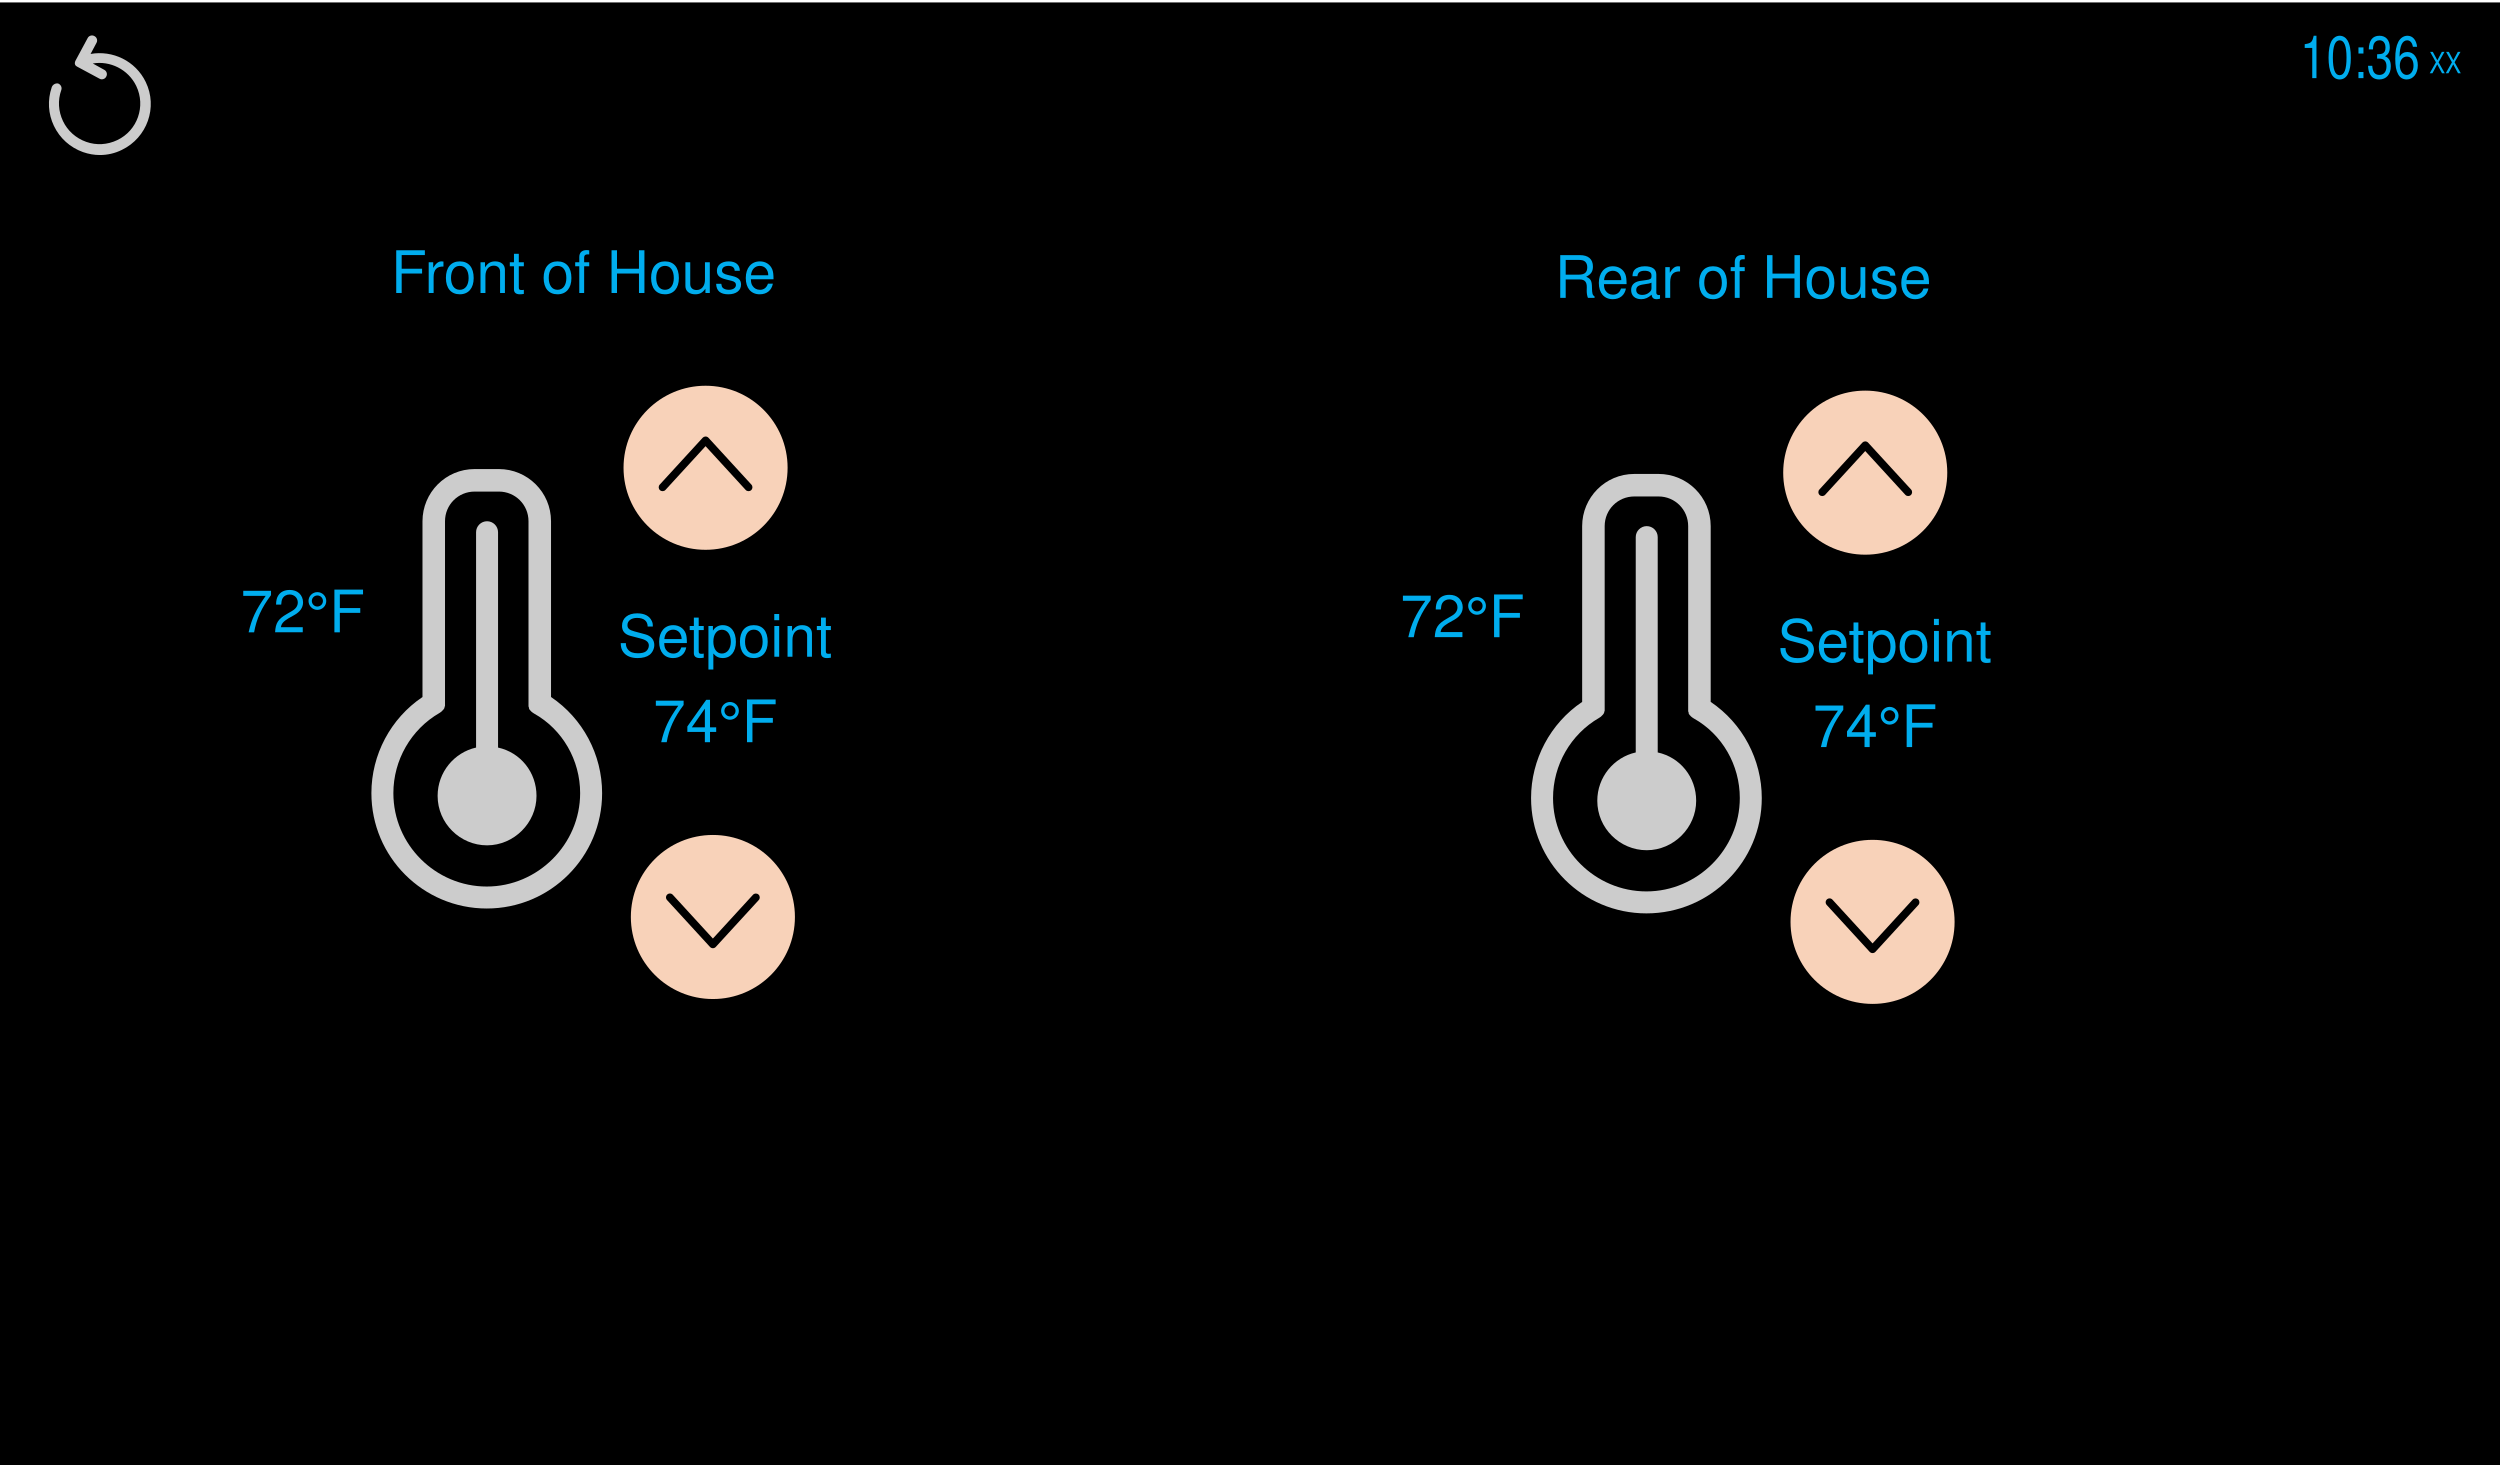
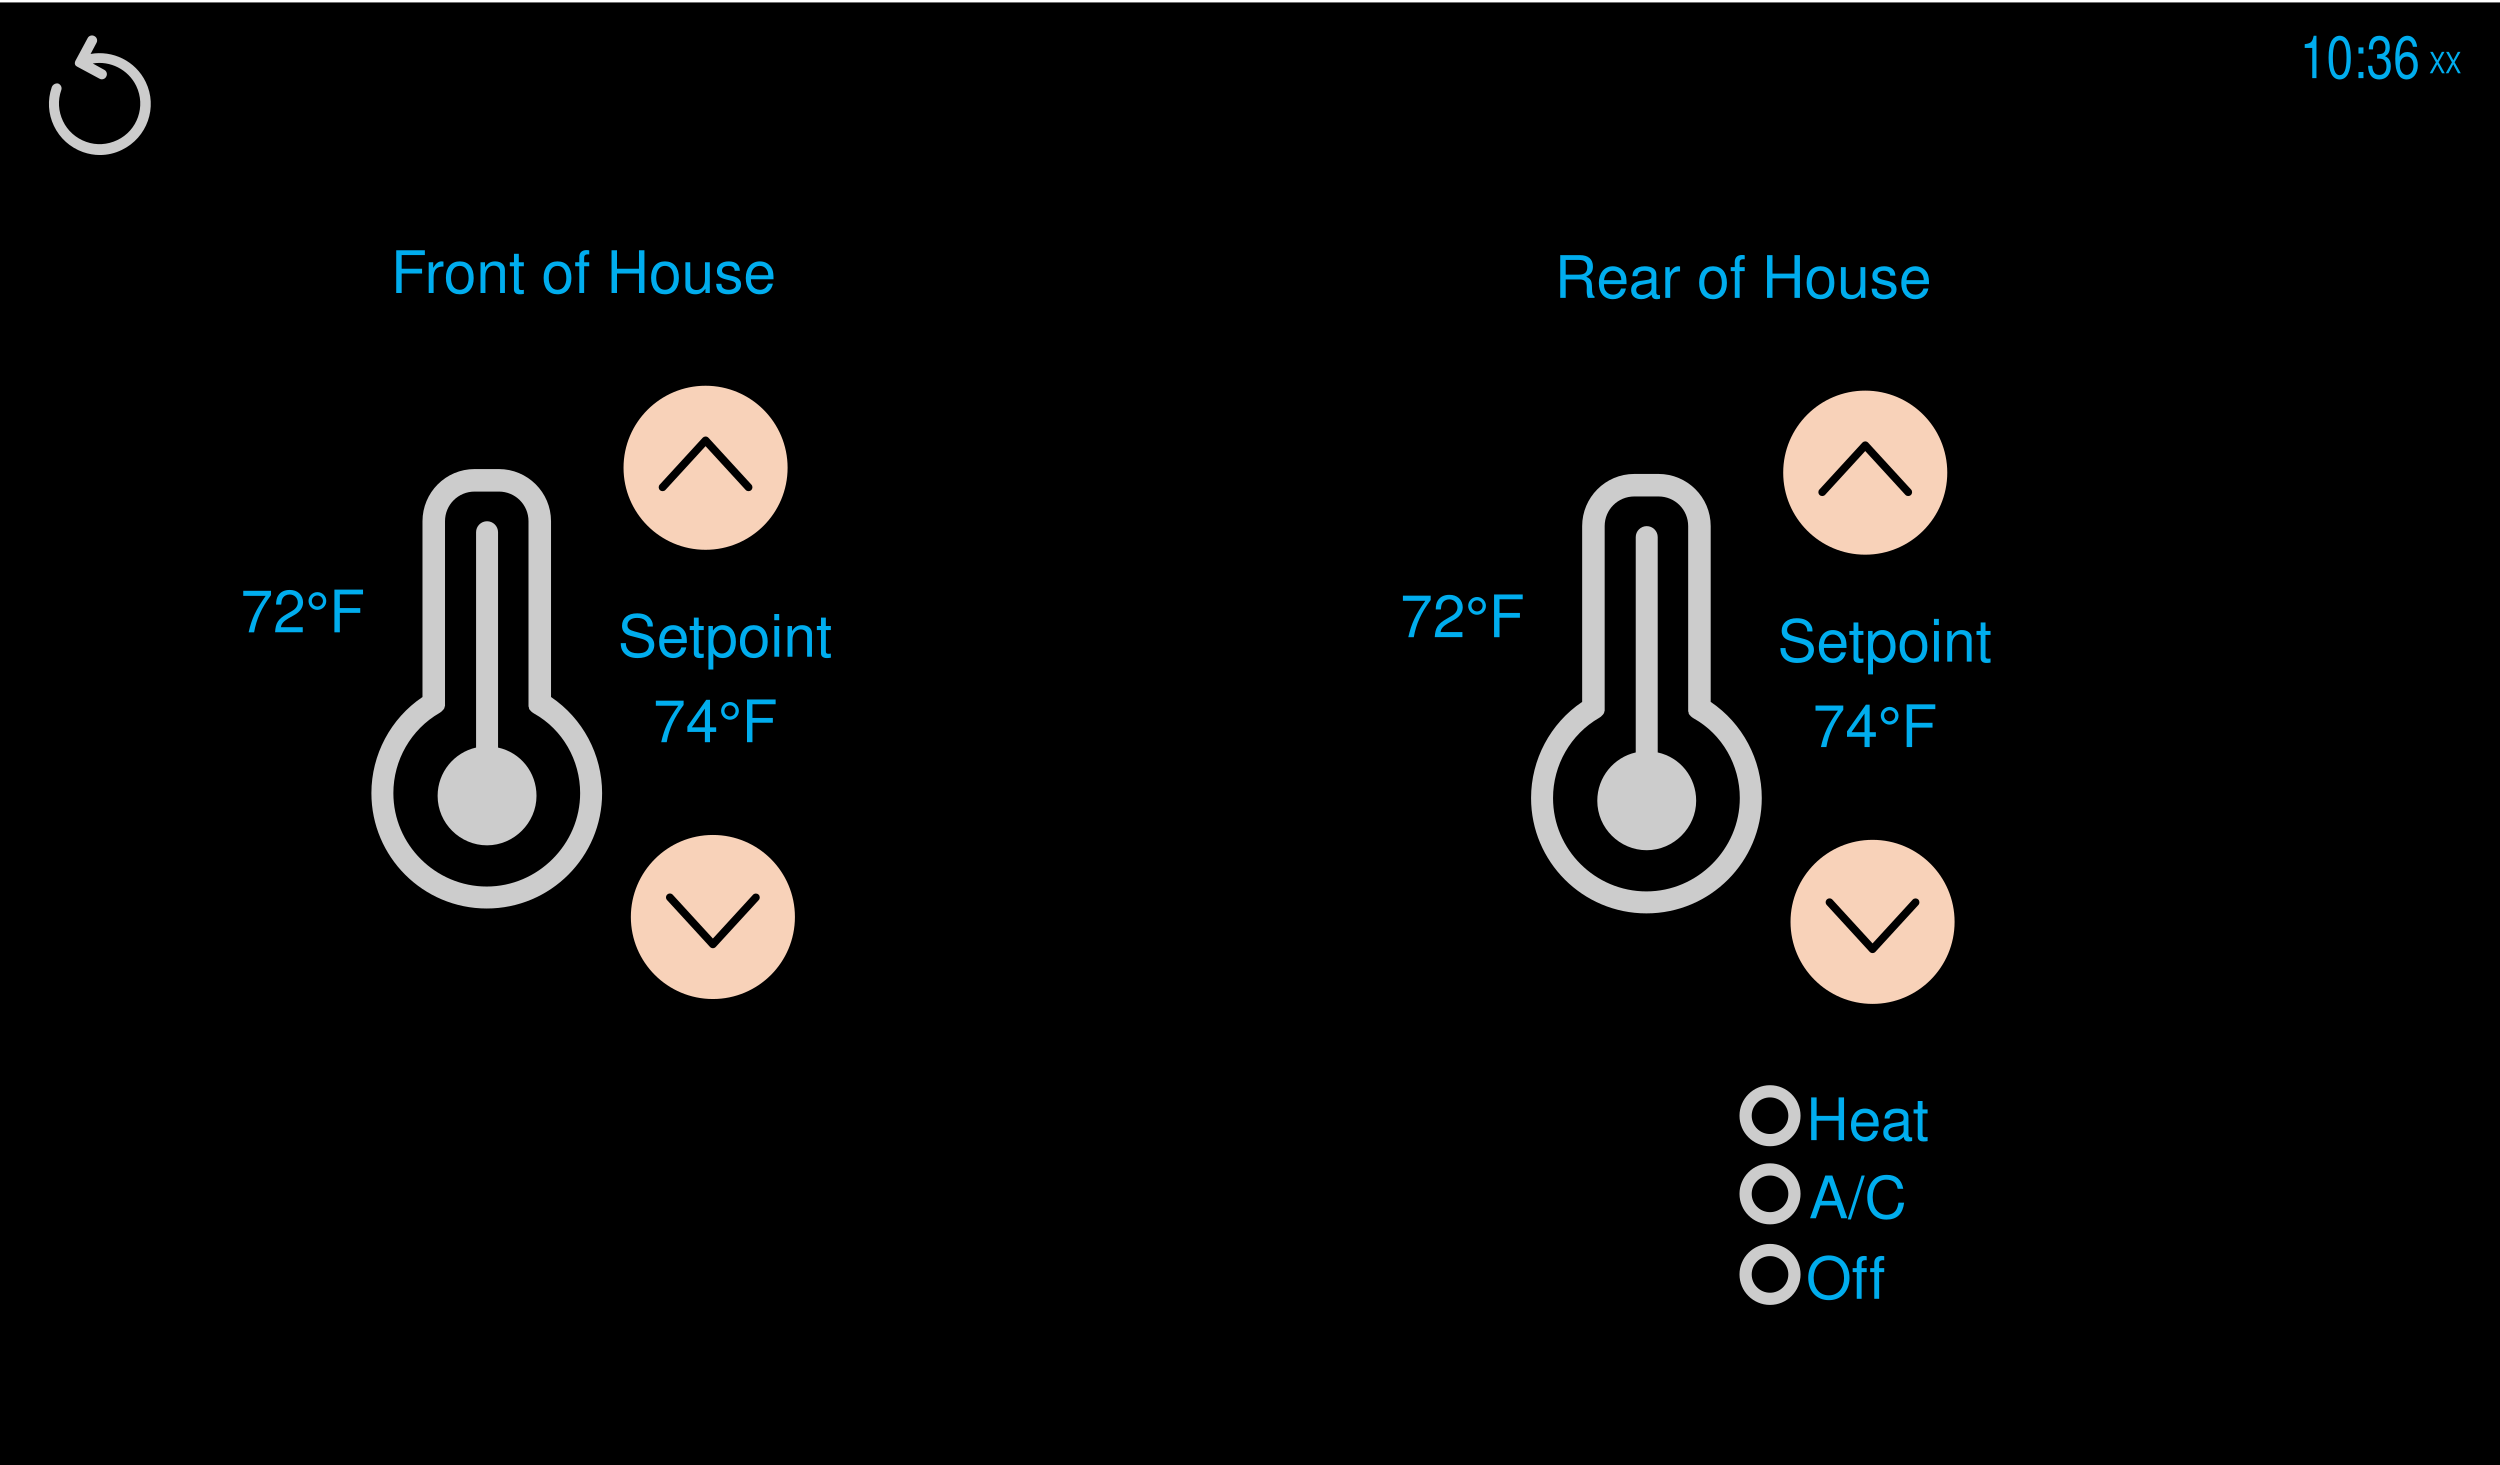
<svg xmlns="http://www.w3.org/2000/svg" version="1.1" baseProfile="full" width="1024px" height="600px" viewBox="0 0 1024 600" preserveAspectRatio="xMidYMid meet" id="svg_document" style="zoom: 1;">
-   <defs id="svg_document_defs" />
+   <defs id="svg_document_defs">
+     <style>
+ .radio-btn{fill:none;stroke:#ccc;stroke-miterlimit:10;stroke-width:5px;}
+ 
+ 
+ </style>
+   </defs>
  <g id="main_group">
    <rect x="0px" height="600px" y="1px" id="background_rect" width="1024px" fill="#000" />
    <path id="reset" d="M59.7,33.6 c-4.2,-8.7 -13.6,-13.1 -22.6,-11.5 l2.4,-4.5 c0.6,-1 0.2,-2.3 -0.8,-2.8 c-1,-0.6 -2.3,-0.2 -2.8,0.8 L31,24.7 c0,0 -1.1,1.8 0.6,2.6 l9.1,4.9 c0.3,0.2 0.7,0.3 1,0.3 c0.7,0 1.5,-0.4 1.8,-1.1 c0.6,-1 0.2,-2.3 -0.8,-2.8 L38,26 c7.1,-1.2 14.5,2.4 17.8,9.2 c4,8.3 0.5,18.3 -7.8,22.2 c-4,1.9 -8.5,2.2 -12.7,0.7 s-7.6,-4.5 -9.5,-8.5 s-2.2,-8.5 -0.7,-12.7 c0.4,-1.1 -0.2,-2.3 -1.3,-2.7 c-1,-0.2 -2.2,0.4 -2.6,1.5 C19.4,41 19.7,46.6 22.1,51.6 S28.7,60.4 34,62.3 c2.3,0.8 4.6,1.2 6.9,1.2 c3.1,0 6.2,-0.7 9,-2.1 C60.3,56.4 64.7,43.9 59.7,33.6 z" fill="#ccc" />
    <text id="sensor.clock_time" y="2px" style="fill:#00ADEE; enable-background:new; font-family:'Helvetica'; font-size:24;" transform="matrix(0.8191 0 0 1 950 30)" x="-9.767px">10:36</text>
    <text id="sensor.clock_am_pm" transform="matrix(0.8191 0 0 1 995 30)" style="fill:#00ADEE; font-family:'Helvetica'; font-size:12px;">XX</text>
    <g id="front">
      <text id="front-name" y="120px" style="fill:#00ADEE; font-family:'Helvetica'; font-size:24;" text-anchor="middle" x="239px">Front of House</text>
      <text id="front-setpoint-header" y="269px" style="fill:#00ADEE; font-family:'Helvetica'; font-size:24;" text-anchor="middle" x="297px">Setpoint</text>
      <text id="sensor.front_temps" y="259px" style="fill:#00ADEE; enable-background:new; font-family:'Helvetica'; font-size:24;" text-anchor="middle" x="124px">72°F</text>
      <text id="input_number.front_heating_target" y="304px" style="fill:#00ADEE; enable-background:new; font-family:'Helvetica'; font-size:24;" text-anchor="middle" x="293px">74°F</text>
      <g id="therm_front">
        <path d="M204,306.2 V218 c0,-2.475 -2.025,-4.5 -4.5,-4.5 s-4.5,2.025 -4.5,4.5 v88.2 c-9,2.025 -15.75,10.125 -15.75,19.8 c0,11.25 9.225,20.25 20.25,20.25 s20.25,-9.225 20.25,-20.25 C219.75,316.325 213.225,308.225 204,306.2 z" fill="#ccc" />
        <path d="M225.7,285.5 v-72 c0,-11.925 -9.675,-21.375 -21.375,-21.375 H199.375 h-4.95 c-11.925,0 -21.375,9.675 -21.375,21.375 v72 C160,294.275 152.125,309.125 152.125,324.875 c0,26.1 21.15,47.25 47.25,47.25 s47.25,-21.15 47.25,-47.25 C246.625,309.125 238.75,294.275 225.7,285.5 z M199.375,363.125 c-20.925,0 -38.25,-17.1 -38.25,-38.25 c0,-13.5 7.2,-26.1 18.9,-32.85 c0,0 0,0 0,0 c0.225,-0.225 0.45,-0.225 0.675,-0.45 c0,0 0,0 0.225,-0.225 c0.225,-0.225 0.225,-0.225 0.45,-0.45 c0,0 0,0 0.225,-0.225 c0.225,-0.225 0.225,-0.45 0.45,-0.675 c0,0 0,-0.225 0,-0.225 c0,-0.225 0.225,-0.45 0.225,-0.675 c0,0 0,-0.225 0,-0.225 c0,-0.225 0,-0.45 0,-0.45 c0,-0.225 0,-0.225 0,-0.45 c0,0 0,0 0,-0.225 V213.5 c0,-6.75 5.4,-12.15 12.15,-12.15 H199.375 h4.95 c6.75,0 12.15,5.4 12.15,12.15 v74.475 c0,0 0,0 0,0.225 c0,0.225 0,0.225 0,0.45 c0,0.225 0,0.45 0,0.45 c0,0 0,0.225 0,0.225 c0,0.225 0.225,0.45 0.225,0.675 c0,0 0,0.225 0,0.225 c0,0.225 0.225,0.45 0.45,0.675 c0,0 0,0.225 0.225,0.225 c0.225,0.225 0.225,0.45 0.45,0.45 c0,0 0,0 0.225,0.225 c0.225,0.225 0.45,0.225 0.675,0.45 c0,0 0,0 0,0 C230.425,298.775 237.625,311.375 237.625,324.875 C237.625,345.8 220.3,363.125 199.375,363.125 z" fill="#ccc" />
      </g>
      <path id="front-up" d="M289,158 C270.443,158 255.4,173.043 255.4,191.6 C255.4,210.157 270.443,225.2 289,225.2 C307.557,225.2 322.6,210.157 322.6,191.6 C322.6,173.043 307.557,158 289,158 z M288.875,178.8 A1.6,1.6 0 0 1 290.175,179.3 L307.775,198.5 A1.601,1.601 0 0 1 305.425,200.675 L289,182.75 L272.575,200.675 A1.601,1.601 0 0 1 270.225,198.5 L287.825,179.3 A1.6,1.6 0 0 1 288.875,178.8 z" fill="#F8D2B9" />
      <path id="front-down" d="M292,342 C273.443,342 258.4,357.043 258.4,375.6 C258.4,394.157 273.443,409.2 292,409.2 C310.557,409.2 325.6,394.157 325.6,375.6 C325.6,357.043 310.557,342 292,342 z M274.3,365.975 A1.6,1.6 0 0 1 275.575,366.5 L292,384.425 L308.425,366.5 A1.601,1.601 0 1 1 310.775,368.675 L293.175,387.875 A1.6,1.6 0 0 1 290.825,387.875 L273.225,368.675 A1.6,1.6 0 0 1 274.3,365.975 z" fill="#F8D2B9" />
    </g>
    <g id="rear">
      <text id="rear-name" y="122px" style="fill:#00ADEE; font-family:'Helvetica'; font-size:24;" text-anchor="middle" x="714px">Rear of House</text>
      <text id="rear-setpoint-header" y="271px" style="fill:#00ADEE; font-family:'Helvetica'; font-size:24;" text-anchor="middle" x="772px">Setpoint</text>
      <text id="sensor.rear_temps" y="261px" style="fill:#00ADEE; enable-background:new; font-family:'Helvetica'; font-size:24;" text-anchor="middle" x="599px">72°F</text>
      <text id="input_number.rear_heating_target" y="306px" style="fill:#00ADEE; enable-background:new; font-family:'Helvetica'; font-size:24;" text-anchor="middle" x="768px">74°F</text>
      <g id="therm_rear">
-         <path d="M679,308.2 V220 c0,-2.475 -2.025,-4.5 -4.5,-4.5 s-4.5,2.025 -4.5,4.5 v88.2 c-9,2.025 -15.75,10.125 -15.75,19.8 c0,11.25 9.225,20.25 20.25,20.25 s20.25,-9.225 20.25,-20.25 C694.75,318.325 688.225,310.225 679,308.2  z " fill="#ccc" />
-         <path d="M700.7,287.5 v-72 c0,-11.925 -9.675,-21.375 -21.375,-21.375 H674.375 h-4.95 c-11.925,0 -21.375,9.675 -21.375,21.375 v72 C635,296.275 627.125,311.125 627.125,326.875 c0,26.1 21.15,47.25 47.25,47.25 s47.25,-21.15 47.25,-47.25 C721.625,311.125 713.75,296.275 700.7,287.5  z M674.375,365.125 c-20.925,0 -38.25,-17.1 -38.25,-38.25 c0,-13.5 7.2,-26.1 18.9,-32.85 c0,0 0,0 0,0 c0.225,-0.225 0.45,-0.225 0.675,-0.45 c0,0 0,0 0.225,-0.225 c0.225,-0.225 0.225,-0.225 0.45,-0.45 c0,0 0,0 0.225,-0.225 c0.225,-0.225 0.225,-0.45 0.45,-0.675 c0,0 0,-0.225 0,-0.225 c0,-0.225 0.225,-0.45 0.225,-0.675 c0,0 0,-0.225 0,-0.225 c0,-0.225 0,-0.45 0,-0.45 c0,-0.225 0,-0.225 0,-0.45 c0,0 0,0 0,-0.225 V215.5 c0,-6.75 5.4,-12.15 12.15,-12.15 H674.375 h4.95 c6.75,0 12.15,5.4 12.15,12.15 v74.475 c0,0 0,0 0,0.225 c0,0.225 0,0.225 0,0.45 c0,0.225 0,0.45 0,0.45 c0,0 0,0.225 0,0.225 c0,0.225 0.225,0.45 0.225,0.675 c0,0 0,0.225 0,0.225 c0,0.225 0.225,0.45 0.45,0.675 c0,0 0,0.225 0.225,0.225 c0.225,0.225 0.225,0.45 0.45,0.45 c0,0 0,0 0.225,0.225 c0.225,0.225 0.45,0.225 0.675,0.45 c0,0 0,0 0,0 C705.425,300.775 712.625,313.375 712.625,326.875 C712.625,347.8 695.3,365.125 674.375,365.125  z " fill="#ccc" />
+         <path d="M679,308.2 V220 c0,-2.475 -2.025,-4.5 -4.5,-4.5 s-4.5,2.025 -4.5,4.5 v88.2 c-9,2.025 -15.75,10.125 -15.75,19.8 c0,11.25 9.225,20.25 20.25,20.25 s20.25,-9.225 20.25,-20.25 C694.75,318.325 688.225,310.225 679,308.2 z" fill="#ccc" />
+         <path d="M700.7,287.5 v-72 c0,-11.925 -9.675,-21.375 -21.375,-21.375 H674.375 h-4.95 c-11.925,0 -21.375,9.675 -21.375,21.375 v72 C635,296.275 627.125,311.125 627.125,326.875 c0,26.1 21.15,47.25 47.25,47.25 s47.25,-21.15 47.25,-47.25 C721.625,311.125 713.75,296.275 700.7,287.5 z M674.375,365.125 c-20.925,0 -38.25,-17.1 -38.25,-38.25 c0,-13.5 7.2,-26.1 18.9,-32.85 c0,0 0,0 0,0 c0.225,-0.225 0.45,-0.225 0.675,-0.45 c0,0 0,0 0.225,-0.225 c0.225,-0.225 0.225,-0.225 0.45,-0.45 c0,0 0,0 0.225,-0.225 c0.225,-0.225 0.225,-0.45 0.45,-0.675 c0,0 0,-0.225 0,-0.225 c0,-0.225 0.225,-0.45 0.225,-0.675 c0,0 0,-0.225 0,-0.225 c0,-0.225 0,-0.45 0,-0.45 c0,-0.225 0,-0.225 0,-0.45 c0,0 0,0 0,-0.225 V215.5 c0,-6.75 5.4,-12.15 12.15,-12.15 H674.375 h4.95 c6.75,0 12.15,5.4 12.15,12.15 v74.475 c0,0 0,0 0,0.225 c0,0.225 0,0.225 0,0.45 c0,0.225 0,0.45 0,0.45 c0,0 0,0.225 0,0.225 c0,0.225 0.225,0.45 0.225,0.675 c0,0 0,0.225 0,0.225 c0,0.225 0.225,0.45 0.45,0.675 c0,0 0,0.225 0.225,0.225 c0.225,0.225 0.225,0.45 0.45,0.45 c0,0 0,0 0.225,0.225 c0.225,0.225 0.45,0.225 0.675,0.45 c0,0 0,0 0,0 C705.425,300.775 712.625,313.375 712.625,326.875 C712.625,347.8 695.3,365.125 674.375,365.125 z" fill="#ccc" />
      </g>
-       <path d="M764,160 C745.443,160 730.4,175.043 730.4,193.6 C730.4,212.157 745.443,227.2 764,227.2 C782.557,227.2 797.6,212.157 797.6,193.6 C797.6,175.043 782.557,160 764,160  z M763.875,180.8 A1.6,1.6 0 0 1 765.175,181.3 L782.775,200.5 A1.601,1.601 0 0 1 780.425,202.675 L764,184.75 L747.575,202.675 A1.601,1.601 0 0 1 745.225,200.5 L762.825,181.3 A1.6,1.6 0 0 1 763.875,180.8  z " id="rear-up" fill="#F8D2B9" />
-       <path d="M767,344 C748.443,344 733.4,359.043 733.4,377.6 C733.4,396.157 748.443,411.2 767,411.2 C785.557,411.2 800.6,396.157 800.6,377.6 C800.6,359.043 785.557,344 767,344  z M749.3,367.975 A1.6,1.6 0 0 1 750.575,368.5 L767,386.425 L783.425,368.5 A1.601,1.601 0 1 1 785.775,370.675 L768.175,389.875 A1.6,1.6 0 0 1 765.825,389.875 L748.225,370.675 A1.6,1.6 0 0 1 749.3,367.975  z " id="rear-down" fill="#F8D2B9" />
+       <path d="M764,160 C745.443,160 730.4,175.043 730.4,193.6 C730.4,212.157 745.443,227.2 764,227.2 C782.557,227.2 797.6,212.157 797.6,193.6 C797.6,175.043 782.557,160 764,160 z M763.875,180.8 A1.6,1.6 0 0 1 765.175,181.3 L782.775,200.5 A1.601,1.601 0 0 1 780.425,202.675 L764,184.75 L747.575,202.675 A1.601,1.601 0 0 1 745.225,200.5 L762.825,181.3 A1.6,1.6 0 0 1 763.875,180.8 z" id="rear-up" fill="#F8D2B9" />
+       <path d="M767,344 C748.443,344 733.4,359.043 733.4,377.6 C733.4,396.157 748.443,411.2 767,411.2 C785.557,411.2 800.6,396.157 800.6,377.6 C800.6,359.043 785.557,344 767,344 z M749.3,367.975 A1.6,1.6 0 0 1 750.575,368.5 L767,386.425 L783.425,368.5 A1.601,1.601 0 1 1 785.775,370.675 L768.175,389.875 A1.6,1.6 0 0 1 765.825,389.875 L748.225,370.675 A1.6,1.6 0 0 1 749.3,367.975 z" id="rear-down" fill="#F8D2B9" />
    </g>
+     <rect height="20" x="715px" y="447px" width="20" rx="17.25" ry="17.25" class="radio-btn" />
+     <rect id="radio_button.heat" x="719px" height="12" y="451px" width="12" rx="10.98" ry="10.98" />
+     <text id="text2" y="467px" style="fill:#00ADEE; font-family:'Helvetica'; font-size:24;" text-anchor="middle" x="765px">Heat</text>
+     <rect height="20" x="715px" y="479px" width="20" rx="17.25" ry="17.25" class="radio-btn" />
+     <rect id="radio_button.cool" x="719px" height="12" y="483px" width="12" rx="10.98" ry="10.98" />
+     <text id="text3" y="499px" style="fill:#00ADEE; font-family:'Helvetica'; font-size:24;" text-anchor="middle" x="761px">A/C</text>
+     <rect height="20" x="715px" y="512px" width="20" rx="17.25" ry="17.25" class="radio-btn" />
+     <rect id="radio_button.nope" x="719px" height="12" y="516px" width="12" rx="10.98" ry="10.98" />
+     <text id="text4" y="532px" style="fill:#00ADEE; font-family:'Helvetica'; font-size:24;" text-anchor="middle" x="756px">Off
+ 
+ </text>
  </g>
</svg>
